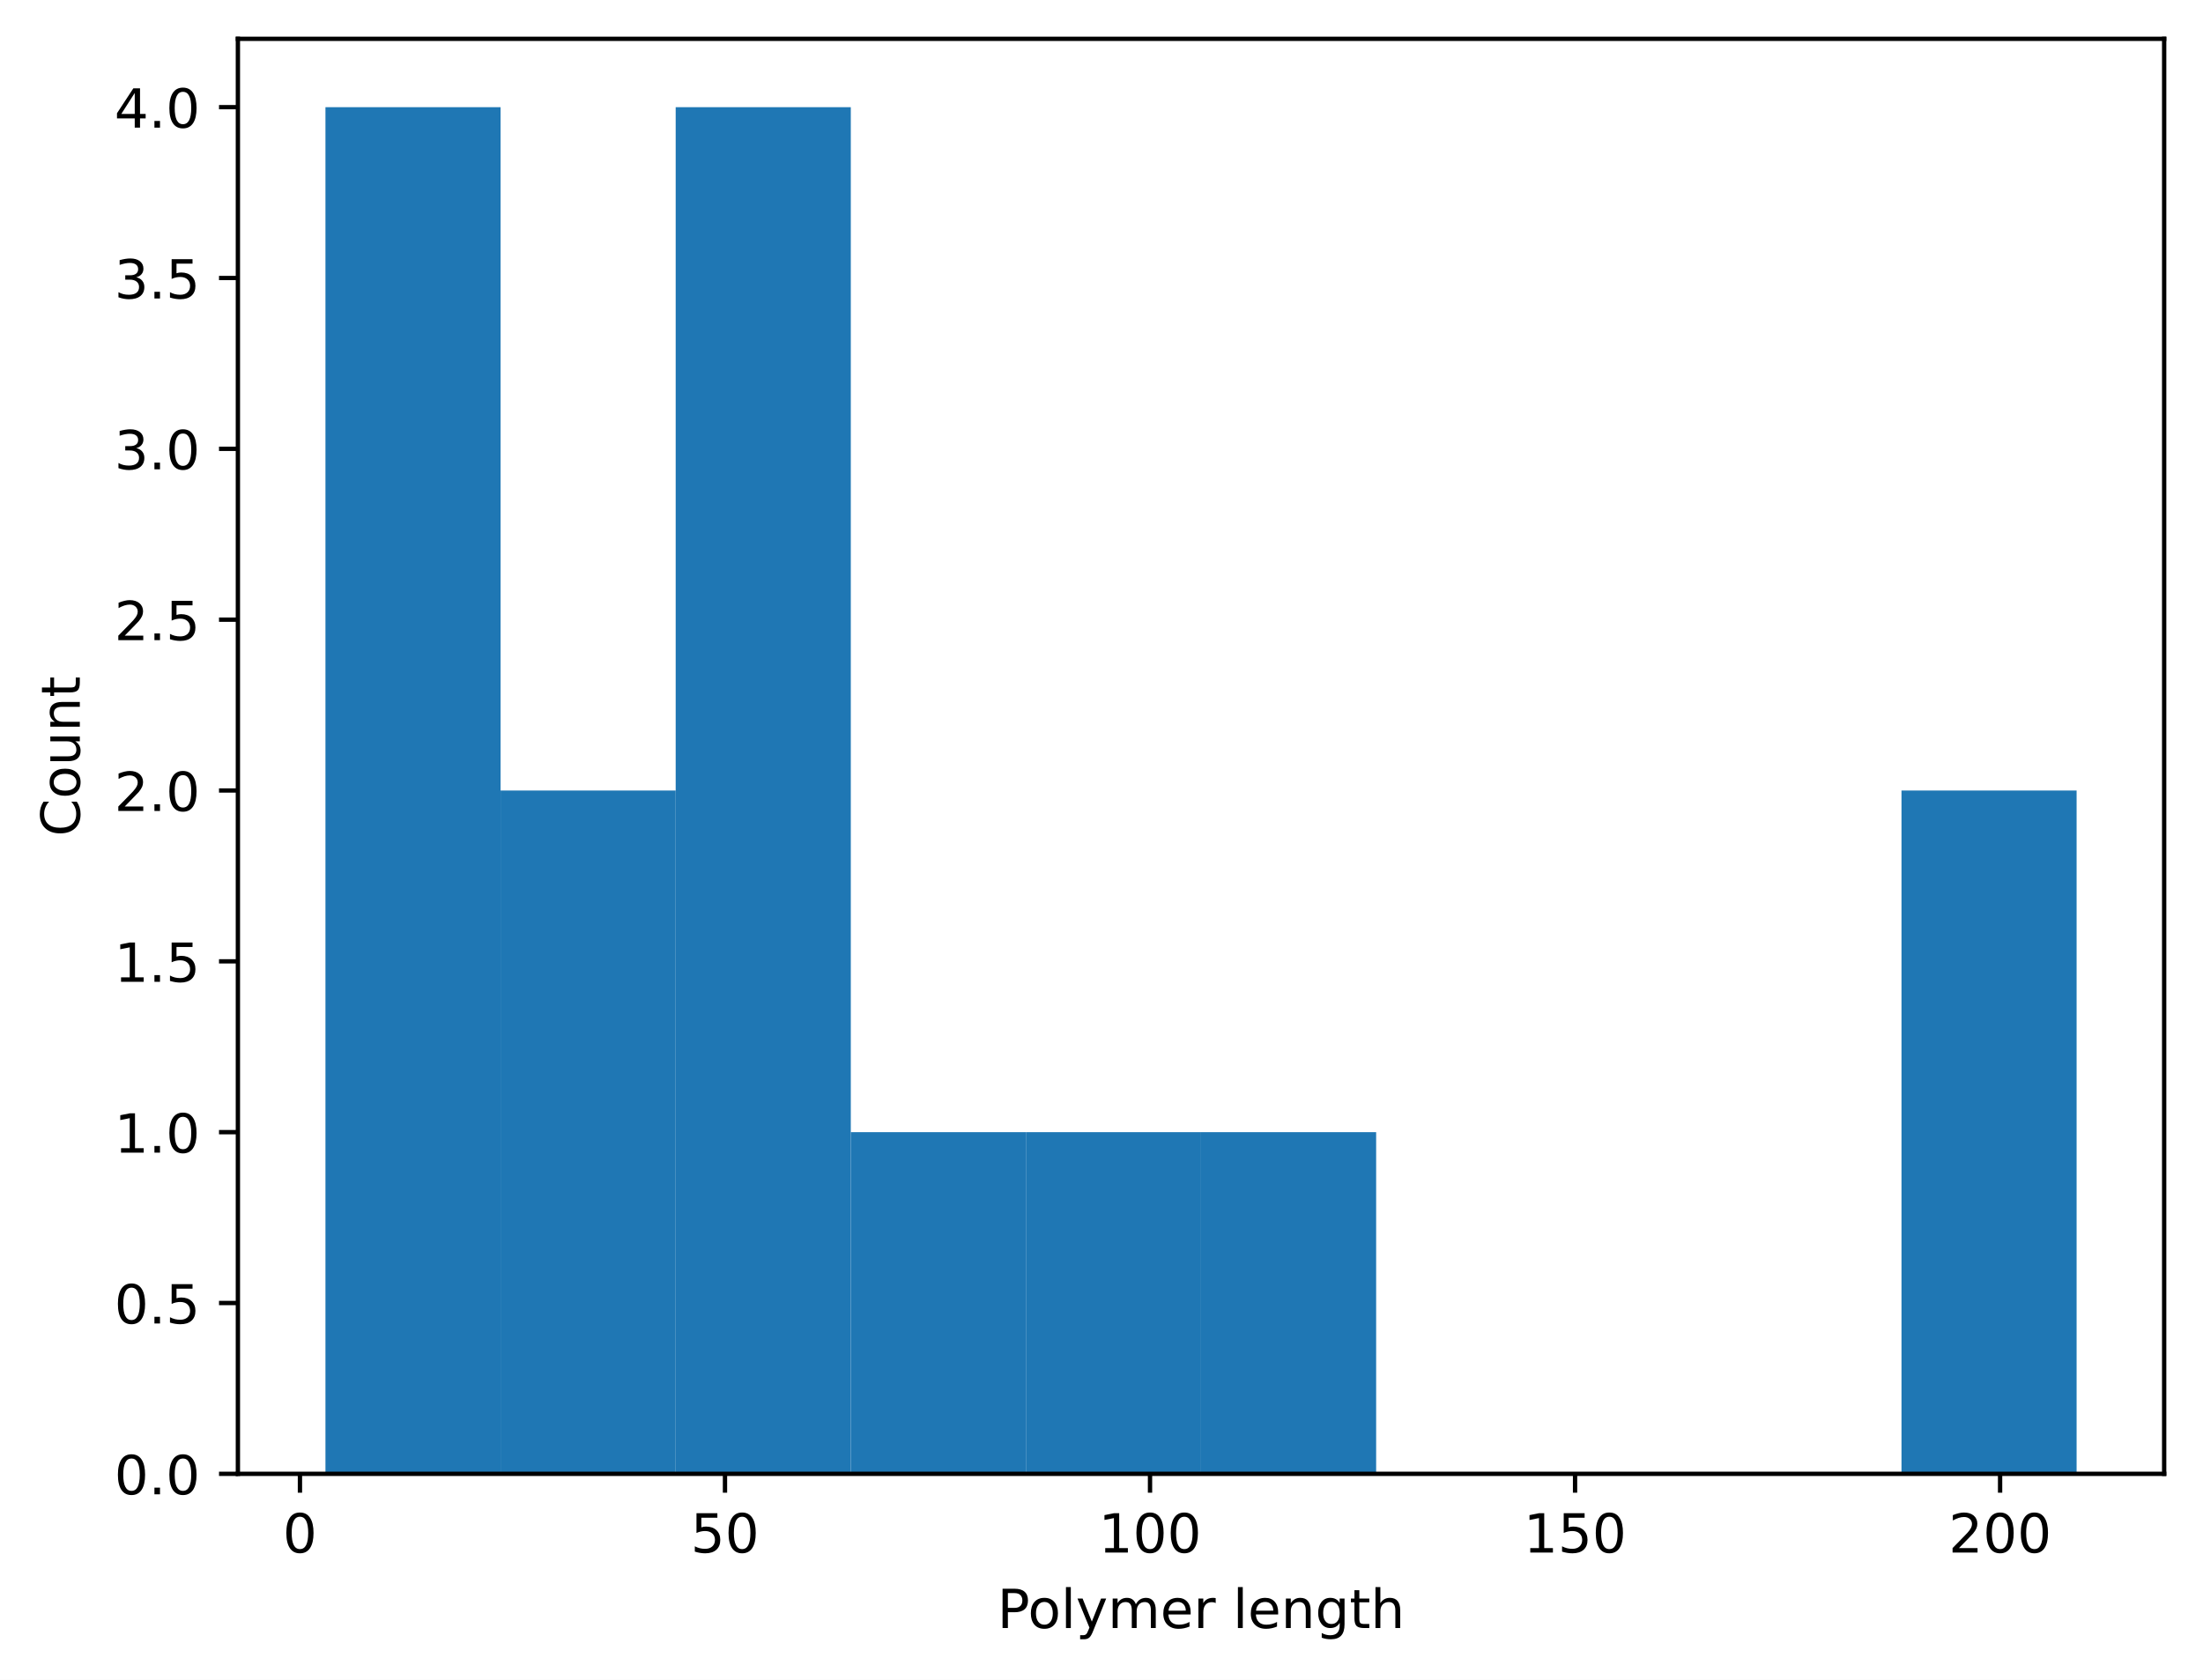
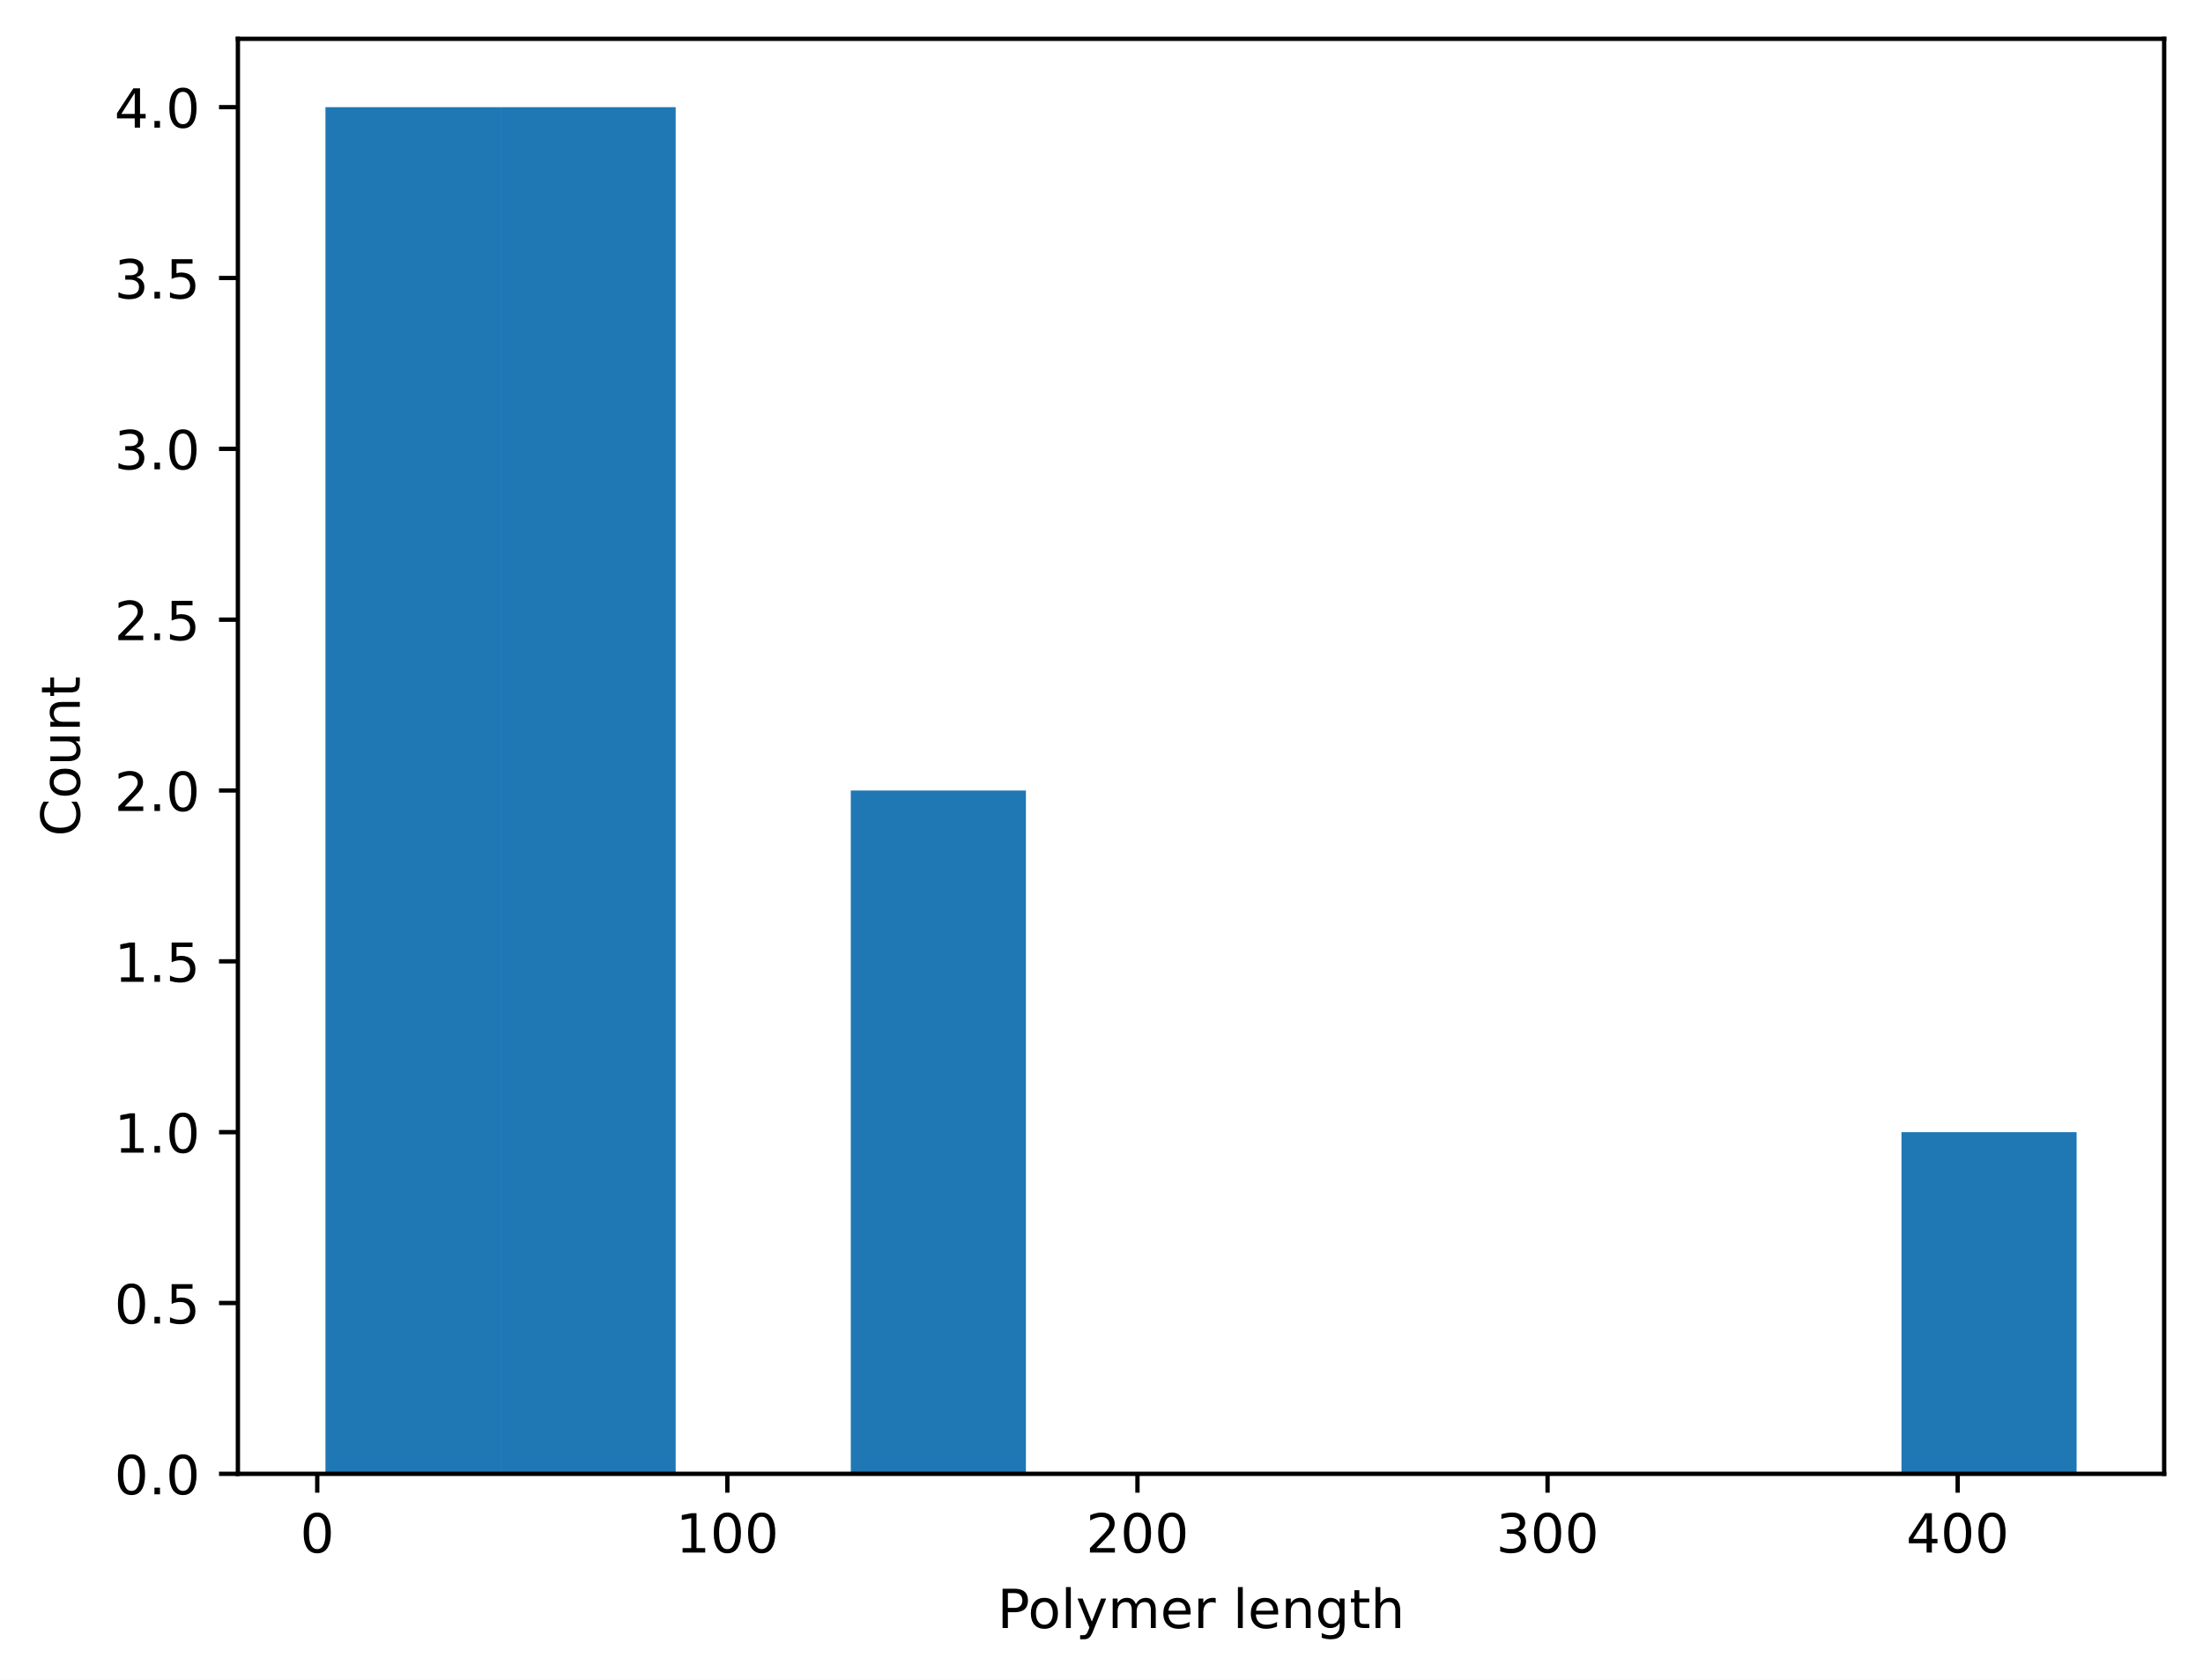
<svg xmlns="http://www.w3.org/2000/svg" xmlns:xlink="http://www.w3.org/1999/xlink" width="408.423pt" height="311.513pt" viewBox="0 0 408.423 311.513" version="1.1">
  <defs>
    <style type="text/css">*{stroke-linejoin: round; stroke-linecap: butt}</style>
  </defs>
  <g id="figure_1">
    <g id="patch_1">
      <path d="M 0 311.513  L 408.423 311.513  L 408.423 0  L 0 0  z " style="fill: #ffffff" />
    </g>
    <g id="axes_1">
      <g id="patch_2">
        <path d="M 44.103 273.312  L 401.223 273.312  L 401.223 7.2  L 44.103 7.2  z " style="fill: #ffffff" />
      </g>
      <g id="patch_3">
-         <path d="M 60.336 273.312  L 92.801 273.312  L 92.801 19.872  L 60.336 19.872  z " clip-path="url(#p2f3c705708)" style="fill: #1f77b4" />
+         <path d="M 60.336 273.312  L 92.801 273.312  L 92.801 19.872  L 60.336 19.872  z " clip-path="url(#p79c6729367)" style="fill: #1f77b4" />
      </g>
      <g id="patch_4">
-         <path d="M 92.801 273.312  L 125.267 273.312  L 125.267 146.592  L 92.801 146.592  z " clip-path="url(#p2f3c705708)" style="fill: #1f77b4" />
+         <path d="M 92.801 273.312  L 125.267 273.312  L 125.267 19.872  L 92.801 19.872  z " clip-path="url(#p79c6729367)" style="fill: #1f77b4" />
      </g>
      <g id="patch_5">
-         <path d="M 125.267 273.312  L 157.732 273.312  L 157.732 19.872  L 125.267 19.872  z " clip-path="url(#p2f3c705708)" style="fill: #1f77b4" />
+         <path d="M 125.267 273.312  L 157.732 273.312  L 157.732 273.312  L 125.267 273.312  z " clip-path="url(#p79c6729367)" style="fill: #1f77b4" />
      </g>
      <g id="patch_6">
-         <path d="M 157.732 273.312  L 190.198 273.312  L 190.198 209.952  L 157.732 209.952  z " clip-path="url(#p2f3c705708)" style="fill: #1f77b4" />
+         <path d="M 157.732 273.312  L 190.198 273.312  L 190.198 146.592  L 157.732 146.592  z " clip-path="url(#p79c6729367)" style="fill: #1f77b4" />
      </g>
      <g id="patch_7">
-         <path d="M 190.198 273.312  L 222.663 273.312  L 222.663 209.952  L 190.198 209.952  z " clip-path="url(#p2f3c705708)" style="fill: #1f77b4" />
+         <path d="M 190.198 273.312  L 222.663 273.312  L 222.663 273.312  L 190.198 273.312  z " clip-path="url(#p79c6729367)" style="fill: #1f77b4" />
      </g>
      <g id="patch_8">
-         <path d="M 222.663 273.312  L 255.129 273.312  L 255.129 209.952  L 222.663 209.952  z " clip-path="url(#p2f3c705708)" style="fill: #1f77b4" />
+         <path d="M 222.663 273.312  L 255.129 273.312  L 255.129 273.312  L 222.663 273.312  z " clip-path="url(#p79c6729367)" style="fill: #1f77b4" />
      </g>
      <g id="patch_9">
-         <path d="M 255.129 273.312  L 287.594 273.312  L 287.594 273.312  L 255.129 273.312  z " clip-path="url(#p2f3c705708)" style="fill: #1f77b4" />
+         <path d="M 255.129 273.312  L 287.594 273.312  L 287.594 273.312  L 255.129 273.312  z " clip-path="url(#p79c6729367)" style="fill: #1f77b4" />
      </g>
      <g id="patch_10">
-         <path d="M 287.594 273.312  L 320.059 273.312  L 320.059 273.312  L 287.594 273.312  z " clip-path="url(#p2f3c705708)" style="fill: #1f77b4" />
+         <path d="M 287.594 273.312  L 320.059 273.312  L 320.059 273.312  L 287.594 273.312  z " clip-path="url(#p79c6729367)" style="fill: #1f77b4" />
      </g>
      <g id="patch_11">
-         <path d="M 320.059 273.312  L 352.525 273.312  L 352.525 273.312  L 320.059 273.312  z " clip-path="url(#p2f3c705708)" style="fill: #1f77b4" />
+         <path d="M 320.059 273.312  L 352.525 273.312  L 352.525 273.312  L 320.059 273.312  z " clip-path="url(#p79c6729367)" style="fill: #1f77b4" />
      </g>
      <g id="patch_12">
-         <path d="M 352.525 273.312  L 384.99 273.312  L 384.99 146.592  L 352.525 146.592  z " clip-path="url(#p2f3c705708)" style="fill: #1f77b4" />
+         <path d="M 352.525 273.312  L 384.99 273.312  L 384.99 209.952  L 352.525 209.952  z " clip-path="url(#p79c6729367)" style="fill: #1f77b4" />
      </g>
      <g id="matplotlib.axis_1">
        <g id="xtick_1">
          <g id="line2d_1">
            <defs>
-               <path id="m082289cca7" d="M 0 0  L 0 3.5  " style="stroke: #000000; stroke-width: 0.8" />
+               <path id="m4d6ea83478" d="M 0 0  L 0 3.5  " style="stroke: #000000; stroke-width: 0.8" />
            </defs>
            <g>
-               <use xlink:href="#m082289cca7" x="55.608" y="273.312" style="stroke: #000000; stroke-width: 0.8" />
+               <use xlink:href="#m4d6ea83478" x="58.815" y="273.312" style="stroke: #000000; stroke-width: 0.8" />
            </g>
          </g>
          <g id="text_1">
-             <g transform="translate(52.42662 287.9097) scale(0.1 -0.1)">
+             <g transform="translate(55.63397 287.9097) scale(0.1 -0.1)">
              <defs>
                <path id="DejaVuSans-13" d="M 2034 4250  Q 1547 4250 1301 3770  Q 1056 3291 1056 2328  Q 1056 1369 1301 889  Q 1547 409 2034 409  Q 2525 409 2770 889  Q 3016 1369 3016 2328  Q 3016 3291 2770 3770  Q 2525 4250 2034 4250  z M 2034 4750  Q 2819 4750 3233 4129  Q 3647 3509 3647 2328  Q 3647 1150 3233 529  Q 2819 -91 2034 -91  Q 1250 -91 836 529  Q 422 1150 422 2328  Q 422 3509 836 4129  Q 1250 4750 2034 4750  z " transform="scale(0.015625)" />
              </defs>
              <use xlink:href="#DejaVuSans-13" />
            </g>
          </g>
        </g>
        <g id="xtick_2">
          <g id="line2d_2">
            <g>
-               <use xlink:href="#m082289cca7" x="134.408" y="273.312" style="stroke: #000000; stroke-width: 0.8" />
+               <use xlink:href="#m4d6ea83478" x="134.847" y="273.312" style="stroke: #000000; stroke-width: 0.8" />
            </g>
          </g>
          <g id="text_2">
-             <g transform="translate(128.045 287.9097) scale(0.1 -0.1)">
-               <defs>
-                 <path id="DejaVuSans-18" d="M 691 4666  L 3169 4666  L 3169 4134  L 1269 4134  L 1269 2991  Q 1406 3038 1543 3061  Q 1681 3084 1819 3084  Q 2600 3084 3056 2656  Q 3513 2228 3513 1497  Q 3513 744 3044 326  Q 2575 -91 1722 -91  Q 1428 -91 1123 -41  Q 819 9 494 109  L 494 744  Q 775 591 1075 516  Q 1375 441 1709 441  Q 2250 441 2565 725  Q 2881 1009 2881 1497  Q 2881 1984 2565 2268  Q 2250 2553 1709 2553  Q 1456 2553 1204 2497  Q 953 2441 691 2322  L 691 4666  z " transform="scale(0.015625)" />
-               </defs>
-               <use xlink:href="#DejaVuSans-18" />
-               <use xlink:href="#DejaVuSans-13" transform="translate(63.625 0)" />
-             </g>
-           </g>
-         </g>
-         <g id="xtick_3">
-           <g id="line2d_3">
-             <g>
-               <use xlink:href="#m082289cca7" x="213.207" y="273.312" style="stroke: #000000; stroke-width: 0.8" />
-             </g>
-           </g>
-           <g id="text_3">
-             <g transform="translate(203.6634 287.9097) scale(0.1 -0.1)">
+             <g transform="translate(125.303 287.9097) scale(0.1 -0.1)">
              <defs>
                <path id="DejaVuSans-14" d="M 794 531  L 1825 531  L 1825 4091  L 703 3866  L 703 4441  L 1819 4666  L 2450 4666  L 2450 531  L 3481 531  L 3481 0  L 794 0  L 794 531  z " transform="scale(0.015625)" />
              </defs>
              <use xlink:href="#DejaVuSans-14" />
              <use xlink:href="#DejaVuSans-13" transform="translate(63.625 0)" />
              <use xlink:href="#DejaVuSans-13" transform="translate(127.25 0)" />
            </g>
          </g>
        </g>
+         <g id="xtick_3">
+           <g id="line2d_3">
+             <g>
+               <use xlink:href="#m4d6ea83478" x="210.878" y="273.312" style="stroke: #000000; stroke-width: 0.8" />
+             </g>
+           </g>
+           <g id="text_3">
+             <g transform="translate(201.3345 287.9097) scale(0.1 -0.1)">
+               <defs>
+                 <path id="DejaVuSans-15" d="M 1228 531  L 3431 531  L 3431 0  L 469 0  L 469 531  Q 828 903 1448 1529  Q 2069 2156 2228 2338  Q 2531 2678 2651 2914  Q 2772 3150 2772 3378  Q 2772 3750 2511 3984  Q 2250 4219 1831 4219  Q 1534 4219 1204 4116  Q 875 4013 500 3803  L 500 4441  Q 881 4594 1212 4672  Q 1544 4750 1819 4750  Q 2544 4750 2975 4387  Q 3406 4025 3406 3419  Q 3406 3131 3298 2873  Q 3191 2616 2906 2266  Q 2828 2175 2409 1742  Q 1991 1309 1228 531  z " transform="scale(0.015625)" />
+               </defs>
+               <use xlink:href="#DejaVuSans-15" />
+               <use xlink:href="#DejaVuSans-13" transform="translate(63.625 0)" />
+               <use xlink:href="#DejaVuSans-13" transform="translate(127.25 0)" />
+             </g>
+           </g>
+         </g>
        <g id="xtick_4">
          <g id="line2d_4">
            <g>
-               <use xlink:href="#m082289cca7" x="292.007" y="273.312" style="stroke: #000000; stroke-width: 0.8" />
+               <use xlink:href="#m4d6ea83478" x="286.91" y="273.312" style="stroke: #000000; stroke-width: 0.8" />
            </g>
          </g>
          <g id="text_4">
-             <g transform="translate(282.4631 287.9097) scale(0.1 -0.1)">
-               <use xlink:href="#DejaVuSans-14" />
-               <use xlink:href="#DejaVuSans-18" transform="translate(63.625 0)" />
+             <g transform="translate(277.366 287.9097) scale(0.1 -0.1)">
+               <defs>
+                 <path id="DejaVuSans-16" d="M 2597 2516  Q 3050 2419 3304 2112  Q 3559 1806 3559 1356  Q 3559 666 3084 287  Q 2609 -91 1734 -91  Q 1441 -91 1130 -33  Q 819 25 488 141  L 488 750  Q 750 597 1062 519  Q 1375 441 1716 441  Q 2309 441 2620 675  Q 2931 909 2931 1356  Q 2931 1769 2642 2001  Q 2353 2234 1838 2234  L 1294 2234  L 1294 2753  L 1863 2753  Q 2328 2753 2575 2939  Q 2822 3125 2822 3475  Q 2822 3834 2567 4026  Q 2313 4219 1838 4219  Q 1578 4219 1281 4162  Q 984 4106 628 3988  L 628 4550  Q 988 4650 1302 4700  Q 1616 4750 1894 4750  Q 2613 4750 3031 4423  Q 3450 4097 3450 3541  Q 3450 3153 3228 2886  Q 3006 2619 2597 2516  z " transform="scale(0.015625)" />
+               </defs>
+               <use xlink:href="#DejaVuSans-16" />
+               <use xlink:href="#DejaVuSans-13" transform="translate(63.625 0)" />
              <use xlink:href="#DejaVuSans-13" transform="translate(127.25 0)" />
            </g>
          </g>
        </g>
        <g id="xtick_5">
          <g id="line2d_5">
            <g>
-               <use xlink:href="#m082289cca7" x="370.806" y="273.312" style="stroke: #000000; stroke-width: 0.8" />
+               <use xlink:href="#m4d6ea83478" x="362.941" y="273.312" style="stroke: #000000; stroke-width: 0.8" />
            </g>
          </g>
          <g id="text_5">
-             <g transform="translate(361.2627 287.9097) scale(0.1 -0.1)">
-               <defs>
-                 <path id="DejaVuSans-15" d="M 1228 531  L 3431 531  L 3431 0  L 469 0  L 469 531  Q 828 903 1448 1529  Q 2069 2156 2228 2338  Q 2531 2678 2651 2914  Q 2772 3150 2772 3378  Q 2772 3750 2511 3984  Q 2250 4219 1831 4219  Q 1534 4219 1204 4116  Q 875 4013 500 3803  L 500 4441  Q 881 4594 1212 4672  Q 1544 4750 1819 4750  Q 2544 4750 2975 4387  Q 3406 4025 3406 3419  Q 3406 3131 3298 2873  Q 3191 2616 2906 2266  Q 2828 2175 2409 1742  Q 1991 1309 1228 531  z " transform="scale(0.015625)" />
-               </defs>
-               <use xlink:href="#DejaVuSans-15" />
+             <g transform="translate(353.3975 287.9097) scale(0.1 -0.1)">
+               <defs>
+                 <path id="DejaVuSans-17" d="M 2419 4116  L 825 1625  L 2419 1625  L 2419 4116  z M 2253 4666  L 3047 4666  L 3047 1625  L 3713 1625  L 3713 1100  L 3047 1100  L 3047 0  L 2419 0  L 2419 1100  L 313 1100  L 313 1709  L 2253 4666  z " transform="scale(0.015625)" />
+               </defs>
+               <use xlink:href="#DejaVuSans-17" />
              <use xlink:href="#DejaVuSans-13" transform="translate(63.625 0)" />
              <use xlink:href="#DejaVuSans-13" transform="translate(127.25 0)" />
            </g>
          </g>
        </g>
        <g id="text_6">
          <g transform="translate(184.8897 301.9104) scale(0.1 -0.1)">
            <defs>
              <path id="DejaVuSans-33" d="M 1259 4147  L 1259 2394  L 2053 2394  Q 2494 2394 2734 2622  Q 2975 2850 2975 3272  Q 2975 3691 2734 3919  Q 2494 4147 2053 4147  L 1259 4147  z M 628 4666  L 2053 4666  Q 2838 4666 3239 4311  Q 3641 3956 3641 3272  Q 3641 2581 3239 2228  Q 2838 1875 2053 1875  L 1259 1875  L 1259 0  L 628 0  L 628 4666  z " transform="scale(0.015625)" />
              <path id="DejaVuSans-52" d="M 1959 3097  Q 1497 3097 1228 2736  Q 959 2375 959 1747  Q 959 1119 1226 758  Q 1494 397 1959 397  Q 2419 397 2687 759  Q 2956 1122 2956 1747  Q 2956 2369 2687 2733  Q 2419 3097 1959 3097  z M 1959 3584  Q 2709 3584 3137 3096  Q 3566 2609 3566 1747  Q 3566 888 3137 398  Q 2709 -91 1959 -91  Q 1206 -91 779 398  Q 353 888 353 1747  Q 353 2609 779 3096  Q 1206 3584 1959 3584  z " transform="scale(0.015625)" />
              <path id="DejaVuSans-4f" d="M 603 4863  L 1178 4863  L 1178 0  L 603 0  L 603 4863  z " transform="scale(0.015625)" />
              <path id="DejaVuSans-5c" d="M 2059 -325  Q 1816 -950 1584 -1140  Q 1353 -1331 966 -1331  L 506 -1331  L 506 -850  L 844 -850  Q 1081 -850 1212 -737  Q 1344 -625 1503 -206  L 1606 56  L 191 3500  L 800 3500  L 1894 763  L 2988 3500  L 3597 3500  L 2059 -325  z " transform="scale(0.015625)" />
              <path id="DejaVuSans-50" d="M 3328 2828  Q 3544 3216 3844 3400  Q 4144 3584 4550 3584  Q 5097 3584 5394 3201  Q 5691 2819 5691 2113  L 5691 0  L 5113 0  L 5113 2094  Q 5113 2597 4934 2840  Q 4756 3084 4391 3084  Q 3944 3084 3684 2787  Q 3425 2491 3425 1978  L 3425 0  L 2847 0  L 2847 2094  Q 2847 2600 2669 2842  Q 2491 3084 2119 3084  Q 1678 3084 1418 2786  Q 1159 2488 1159 1978  L 1159 0  L 581 0  L 581 3500  L 1159 3500  L 1159 2956  Q 1356 3278 1631 3431  Q 1906 3584 2284 3584  Q 2666 3584 2933 3390  Q 3200 3197 3328 2828  z " transform="scale(0.015625)" />
              <path id="DejaVuSans-48" d="M 3597 1894  L 3597 1613  L 953 1613  Q 991 1019 1311 708  Q 1631 397 2203 397  Q 2534 397 2845 478  Q 3156 559 3463 722  L 3463 178  Q 3153 47 2828 -22  Q 2503 -91 2169 -91  Q 1331 -91 842 396  Q 353 884 353 1716  Q 353 2575 817 3079  Q 1281 3584 2069 3584  Q 2775 3584 3186 3129  Q 3597 2675 3597 1894  z M 3022 2063  Q 3016 2534 2758 2815  Q 2500 3097 2075 3097  Q 1594 3097 1305 2825  Q 1016 2553 972 2059  L 3022 2063  z " transform="scale(0.015625)" />
              <path id="DejaVuSans-55" d="M 2631 2963  Q 2534 3019 2420 3045  Q 2306 3072 2169 3072  Q 1681 3072 1420 2755  Q 1159 2438 1159 1844  L 1159 0  L 581 0  L 581 3500  L 1159 3500  L 1159 2956  Q 1341 3275 1631 3429  Q 1922 3584 2338 3584  Q 2397 3584 2469 3576  Q 2541 3569 2628 3553  L 2631 2963  z " transform="scale(0.015625)" />
              <path id="DejaVuSans-3" transform="scale(0.015625)" />
              <path id="DejaVuSans-51" d="M 3513 2113  L 3513 0  L 2938 0  L 2938 2094  Q 2938 2591 2744 2837  Q 2550 3084 2163 3084  Q 1697 3084 1428 2787  Q 1159 2491 1159 1978  L 1159 0  L 581 0  L 581 3500  L 1159 3500  L 1159 2956  Q 1366 3272 1645 3428  Q 1925 3584 2291 3584  Q 2894 3584 3203 3211  Q 3513 2838 3513 2113  z " transform="scale(0.015625)" />
              <path id="DejaVuSans-4a" d="M 2906 1791  Q 2906 2416 2648 2759  Q 2391 3103 1925 3103  Q 1463 3103 1205 2759  Q 947 2416 947 1791  Q 947 1169 1205 825  Q 1463 481 1925 481  Q 2391 481 2648 825  Q 2906 1169 2906 1791  z M 3481 434  Q 3481 -459 3084 -895  Q 2688 -1331 1869 -1331  Q 1566 -1331 1297 -1286  Q 1028 -1241 775 -1147  L 775 -588  Q 1028 -725 1275 -790  Q 1522 -856 1778 -856  Q 2344 -856 2625 -561  Q 2906 -266 2906 331  L 2906 616  Q 2728 306 2450 153  Q 2172 0 1784 0  Q 1141 0 747 490  Q 353 981 353 1791  Q 353 2603 747 3093  Q 1141 3584 1784 3584  Q 2172 3584 2450 3431  Q 2728 3278 2906 2969  L 2906 3500  L 3481 3500  L 3481 434  z " transform="scale(0.015625)" />
              <path id="DejaVuSans-57" d="M 1172 4494  L 1172 3500  L 2356 3500  L 2356 3053  L 1172 3053  L 1172 1153  Q 1172 725 1289 603  Q 1406 481 1766 481  L 2356 481  L 2356 0  L 1766 0  Q 1100 0 847 248  Q 594 497 594 1153  L 594 3053  L 172 3053  L 172 3500  L 594 3500  L 594 4494  L 1172 4494  z " transform="scale(0.015625)" />
              <path id="DejaVuSans-4b" d="M 3513 2113  L 3513 0  L 2938 0  L 2938 2094  Q 2938 2591 2744 2837  Q 2550 3084 2163 3084  Q 1697 3084 1428 2787  Q 1159 2491 1159 1978  L 1159 0  L 581 0  L 581 4863  L 1159 4863  L 1159 2956  Q 1366 3272 1645 3428  Q 1925 3584 2291 3584  Q 2894 3584 3203 3211  Q 3513 2838 3513 2113  z " transform="scale(0.015625)" />
            </defs>
            <use xlink:href="#DejaVuSans-33" />
            <use xlink:href="#DejaVuSans-52" transform="translate(56.73438 0)" />
            <use xlink:href="#DejaVuSans-4f" transform="translate(117.9219 0)" />
            <use xlink:href="#DejaVuSans-5c" transform="translate(145.7031 0)" />
            <use xlink:href="#DejaVuSans-50" transform="translate(204.8906 0)" />
            <use xlink:href="#DejaVuSans-48" transform="translate(302.2969 0)" />
            <use xlink:href="#DejaVuSans-55" transform="translate(363.8281 0)" />
            <use xlink:href="#DejaVuSans-3" transform="translate(404.9375 0)" />
            <use xlink:href="#DejaVuSans-4f" transform="translate(436.7188 0)" />
            <use xlink:href="#DejaVuSans-48" transform="translate(464.5 0)" />
            <use xlink:href="#DejaVuSans-51" transform="translate(526.0312 0)" />
            <use xlink:href="#DejaVuSans-4a" transform="translate(589.4062 0)" />
            <use xlink:href="#DejaVuSans-57" transform="translate(652.8906 0)" />
            <use xlink:href="#DejaVuSans-4b" transform="translate(692.0938 0)" />
          </g>
        </g>
      </g>
      <g id="matplotlib.axis_2">
        <g id="ytick_1">
          <g id="line2d_6">
            <defs>
-               <path id="m710a1b6d1c" d="M 0 0  L -3.5 0  " style="stroke: #000000; stroke-width: 0.8" />
+               <path id="m2b48481d12" d="M 0 0  L -3.5 0  " style="stroke: #000000; stroke-width: 0.8" />
            </defs>
            <g>
-               <use xlink:href="#m710a1b6d1c" x="44.103" y="273.312" style="stroke: #000000; stroke-width: 0.8" />
+               <use xlink:href="#m2b48481d12" x="44.103" y="273.312" style="stroke: #000000; stroke-width: 0.8" />
            </g>
          </g>
          <g id="text_7">
            <g transform="translate(21.2 277.1108) scale(0.1 -0.1)">
              <defs>
                <path id="DejaVuSans-11" d="M 684 794  L 1344 794  L 1344 0  L 684 0  L 684 794  z " transform="scale(0.015625)" />
              </defs>
              <use xlink:href="#DejaVuSans-13" />
              <use xlink:href="#DejaVuSans-11" transform="translate(63.625 0)" />
              <use xlink:href="#DejaVuSans-13" transform="translate(95.40625 0)" />
            </g>
          </g>
        </g>
        <g id="ytick_2">
          <g id="line2d_7">
            <g>
-               <use xlink:href="#m710a1b6d1c" x="44.103" y="241.632" style="stroke: #000000; stroke-width: 0.8" />
+               <use xlink:href="#m2b48481d12" x="44.103" y="241.632" style="stroke: #000000; stroke-width: 0.8" />
            </g>
          </g>
          <g id="text_8">
            <g transform="translate(21.2 245.4308) scale(0.1 -0.1)">
+               <defs>
+                 <path id="DejaVuSans-18" d="M 691 4666  L 3169 4666  L 3169 4134  L 1269 4134  L 1269 2991  Q 1406 3038 1543 3061  Q 1681 3084 1819 3084  Q 2600 3084 3056 2656  Q 3513 2228 3513 1497  Q 3513 744 3044 326  Q 2575 -91 1722 -91  Q 1428 -91 1123 -41  Q 819 9 494 109  L 494 744  Q 775 591 1075 516  Q 1375 441 1709 441  Q 2250 441 2565 725  Q 2881 1009 2881 1497  Q 2881 1984 2565 2268  Q 2250 2553 1709 2553  Q 1456 2553 1204 2497  Q 953 2441 691 2322  L 691 4666  z " transform="scale(0.015625)" />
+               </defs>
              <use xlink:href="#DejaVuSans-13" />
              <use xlink:href="#DejaVuSans-11" transform="translate(63.625 0)" />
              <use xlink:href="#DejaVuSans-18" transform="translate(95.40625 0)" />
            </g>
          </g>
        </g>
        <g id="ytick_3">
          <g id="line2d_8">
            <g>
-               <use xlink:href="#m710a1b6d1c" x="44.103" y="209.952" style="stroke: #000000; stroke-width: 0.8" />
+               <use xlink:href="#m2b48481d12" x="44.103" y="209.952" style="stroke: #000000; stroke-width: 0.8" />
            </g>
          </g>
          <g id="text_9">
            <g transform="translate(21.2 213.7508) scale(0.1 -0.1)">
              <use xlink:href="#DejaVuSans-14" />
              <use xlink:href="#DejaVuSans-11" transform="translate(63.625 0)" />
              <use xlink:href="#DejaVuSans-13" transform="translate(95.40625 0)" />
            </g>
          </g>
        </g>
        <g id="ytick_4">
          <g id="line2d_9">
            <g>
-               <use xlink:href="#m710a1b6d1c" x="44.103" y="178.272" style="stroke: #000000; stroke-width: 0.8" />
+               <use xlink:href="#m2b48481d12" x="44.103" y="178.272" style="stroke: #000000; stroke-width: 0.8" />
            </g>
          </g>
          <g id="text_10">
            <g transform="translate(21.2 182.0708) scale(0.1 -0.1)">
              <use xlink:href="#DejaVuSans-14" />
              <use xlink:href="#DejaVuSans-11" transform="translate(63.625 0)" />
              <use xlink:href="#DejaVuSans-18" transform="translate(95.40625 0)" />
            </g>
          </g>
        </g>
        <g id="ytick_5">
          <g id="line2d_10">
            <g>
-               <use xlink:href="#m710a1b6d1c" x="44.103" y="146.592" style="stroke: #000000; stroke-width: 0.8" />
+               <use xlink:href="#m2b48481d12" x="44.103" y="146.592" style="stroke: #000000; stroke-width: 0.8" />
            </g>
          </g>
          <g id="text_11">
            <g transform="translate(21.2 150.3908) scale(0.1 -0.1)">
              <use xlink:href="#DejaVuSans-15" />
              <use xlink:href="#DejaVuSans-11" transform="translate(63.625 0)" />
              <use xlink:href="#DejaVuSans-13" transform="translate(95.40625 0)" />
            </g>
          </g>
        </g>
        <g id="ytick_6">
          <g id="line2d_11">
            <g>
-               <use xlink:href="#m710a1b6d1c" x="44.103" y="114.912" style="stroke: #000000; stroke-width: 0.8" />
+               <use xlink:href="#m2b48481d12" x="44.103" y="114.912" style="stroke: #000000; stroke-width: 0.8" />
            </g>
          </g>
          <g id="text_12">
            <g transform="translate(21.2 118.7108) scale(0.1 -0.1)">
              <use xlink:href="#DejaVuSans-15" />
              <use xlink:href="#DejaVuSans-11" transform="translate(63.625 0)" />
              <use xlink:href="#DejaVuSans-18" transform="translate(95.40625 0)" />
            </g>
          </g>
        </g>
        <g id="ytick_7">
          <g id="line2d_12">
            <g>
-               <use xlink:href="#m710a1b6d1c" x="44.103" y="83.232" style="stroke: #000000; stroke-width: 0.8" />
+               <use xlink:href="#m2b48481d12" x="44.103" y="83.232" style="stroke: #000000; stroke-width: 0.8" />
            </g>
          </g>
          <g id="text_13">
            <g transform="translate(21.2 87.03083) scale(0.1 -0.1)">
-               <defs>
-                 <path id="DejaVuSans-16" d="M 2597 2516  Q 3050 2419 3304 2112  Q 3559 1806 3559 1356  Q 3559 666 3084 287  Q 2609 -91 1734 -91  Q 1441 -91 1130 -33  Q 819 25 488 141  L 488 750  Q 750 597 1062 519  Q 1375 441 1716 441  Q 2309 441 2620 675  Q 2931 909 2931 1356  Q 2931 1769 2642 2001  Q 2353 2234 1838 2234  L 1294 2234  L 1294 2753  L 1863 2753  Q 2328 2753 2575 2939  Q 2822 3125 2822 3475  Q 2822 3834 2567 4026  Q 2313 4219 1838 4219  Q 1578 4219 1281 4162  Q 984 4106 628 3988  L 628 4550  Q 988 4650 1302 4700  Q 1616 4750 1894 4750  Q 2613 4750 3031 4423  Q 3450 4097 3450 3541  Q 3450 3153 3228 2886  Q 3006 2619 2597 2516  z " transform="scale(0.015625)" />
-               </defs>
              <use xlink:href="#DejaVuSans-16" />
              <use xlink:href="#DejaVuSans-11" transform="translate(63.625 0)" />
              <use xlink:href="#DejaVuSans-13" transform="translate(95.40625 0)" />
            </g>
          </g>
        </g>
        <g id="ytick_8">
          <g id="line2d_13">
            <g>
-               <use xlink:href="#m710a1b6d1c" x="44.103" y="51.552" style="stroke: #000000; stroke-width: 0.8" />
+               <use xlink:href="#m2b48481d12" x="44.103" y="51.552" style="stroke: #000000; stroke-width: 0.8" />
            </g>
          </g>
          <g id="text_14">
            <g transform="translate(21.2 55.35083) scale(0.1 -0.1)">
              <use xlink:href="#DejaVuSans-16" />
              <use xlink:href="#DejaVuSans-11" transform="translate(63.625 0)" />
              <use xlink:href="#DejaVuSans-18" transform="translate(95.40625 0)" />
            </g>
          </g>
        </g>
        <g id="ytick_9">
          <g id="line2d_14">
            <g>
-               <use xlink:href="#m710a1b6d1c" x="44.103" y="19.872" style="stroke: #000000; stroke-width: 0.8" />
+               <use xlink:href="#m2b48481d12" x="44.103" y="19.872" style="stroke: #000000; stroke-width: 0.8" />
            </g>
          </g>
          <g id="text_15">
            <g transform="translate(21.2 23.67083) scale(0.1 -0.1)">
-               <defs>
-                 <path id="DejaVuSans-17" d="M 2419 4116  L 825 1625  L 2419 1625  L 2419 4116  z M 2253 4666  L 3047 4666  L 3047 1625  L 3713 1625  L 3713 1100  L 3047 1100  L 3047 0  L 2419 0  L 2419 1100  L 313 1100  L 313 1709  L 2253 4666  z " transform="scale(0.015625)" />
-               </defs>
              <use xlink:href="#DejaVuSans-17" />
              <use xlink:href="#DejaVuSans-11" transform="translate(63.625 0)" />
              <use xlink:href="#DejaVuSans-13" transform="translate(95.40625 0)" />
            </g>
          </g>
        </g>
        <g id="text_16">
          <g transform="translate(14.79766 155.1044) rotate(-90) scale(0.1 -0.1)">
            <defs>
              <path id="DejaVuSans-26" d="M 4122 4306  L 4122 3641  Q 3803 3938 3442 4084  Q 3081 4231 2675 4231  Q 1875 4231 1450 3742  Q 1025 3253 1025 2328  Q 1025 1406 1450 917  Q 1875 428 2675 428  Q 3081 428 3442 575  Q 3803 722 4122 1019  L 4122 359  Q 3791 134 3420 21  Q 3050 -91 2638 -91  Q 1578 -91 968 557  Q 359 1206 359 2328  Q 359 3453 968 4101  Q 1578 4750 2638 4750  Q 3056 4750 3426 4639  Q 3797 4528 4122 4306  z " transform="scale(0.015625)" />
              <path id="DejaVuSans-58" d="M 544 1381  L 544 3500  L 1119 3500  L 1119 1403  Q 1119 906 1312 657  Q 1506 409 1894 409  Q 2359 409 2629 706  Q 2900 1003 2900 1516  L 2900 3500  L 3475 3500  L 3475 0  L 2900 0  L 2900 538  Q 2691 219 2414 64  Q 2138 -91 1772 -91  Q 1169 -91 856 284  Q 544 659 544 1381  z M 1991 3584  L 1991 3584  z " transform="scale(0.015625)" />
            </defs>
            <use xlink:href="#DejaVuSans-26" />
            <use xlink:href="#DejaVuSans-52" transform="translate(69.82812 0)" />
            <use xlink:href="#DejaVuSans-58" transform="translate(131.0156 0)" />
            <use xlink:href="#DejaVuSans-51" transform="translate(194.3906 0)" />
            <use xlink:href="#DejaVuSans-57" transform="translate(257.7656 0)" />
          </g>
        </g>
      </g>
      <g id="patch_13">
        <path d="M 44.103 273.312  L 44.103 7.2  " style="fill: none; stroke: #000000; stroke-width: 0.8; stroke-linejoin: miter; stroke-linecap: square" />
      </g>
      <g id="patch_14">
        <path d="M 401.223 273.312  L 401.223 7.2  " style="fill: none; stroke: #000000; stroke-width: 0.8; stroke-linejoin: miter; stroke-linecap: square" />
      </g>
      <g id="patch_15">
        <path d="M 44.103 273.312  L 401.223 273.312  " style="fill: none; stroke: #000000; stroke-width: 0.8; stroke-linejoin: miter; stroke-linecap: square" />
      </g>
      <g id="patch_16">
        <path d="M 44.103 7.2  L 401.223 7.2  " style="fill: none; stroke: #000000; stroke-width: 0.8; stroke-linejoin: miter; stroke-linecap: square" />
      </g>
    </g>
  </g>
  <defs>
-     <clipPath id="p2f3c705708">
+     <clipPath id="p79c6729367">
      <rect x="44.103" y="7.2" width="357.12" height="266.112" />
    </clipPath>
  </defs>
</svg>
